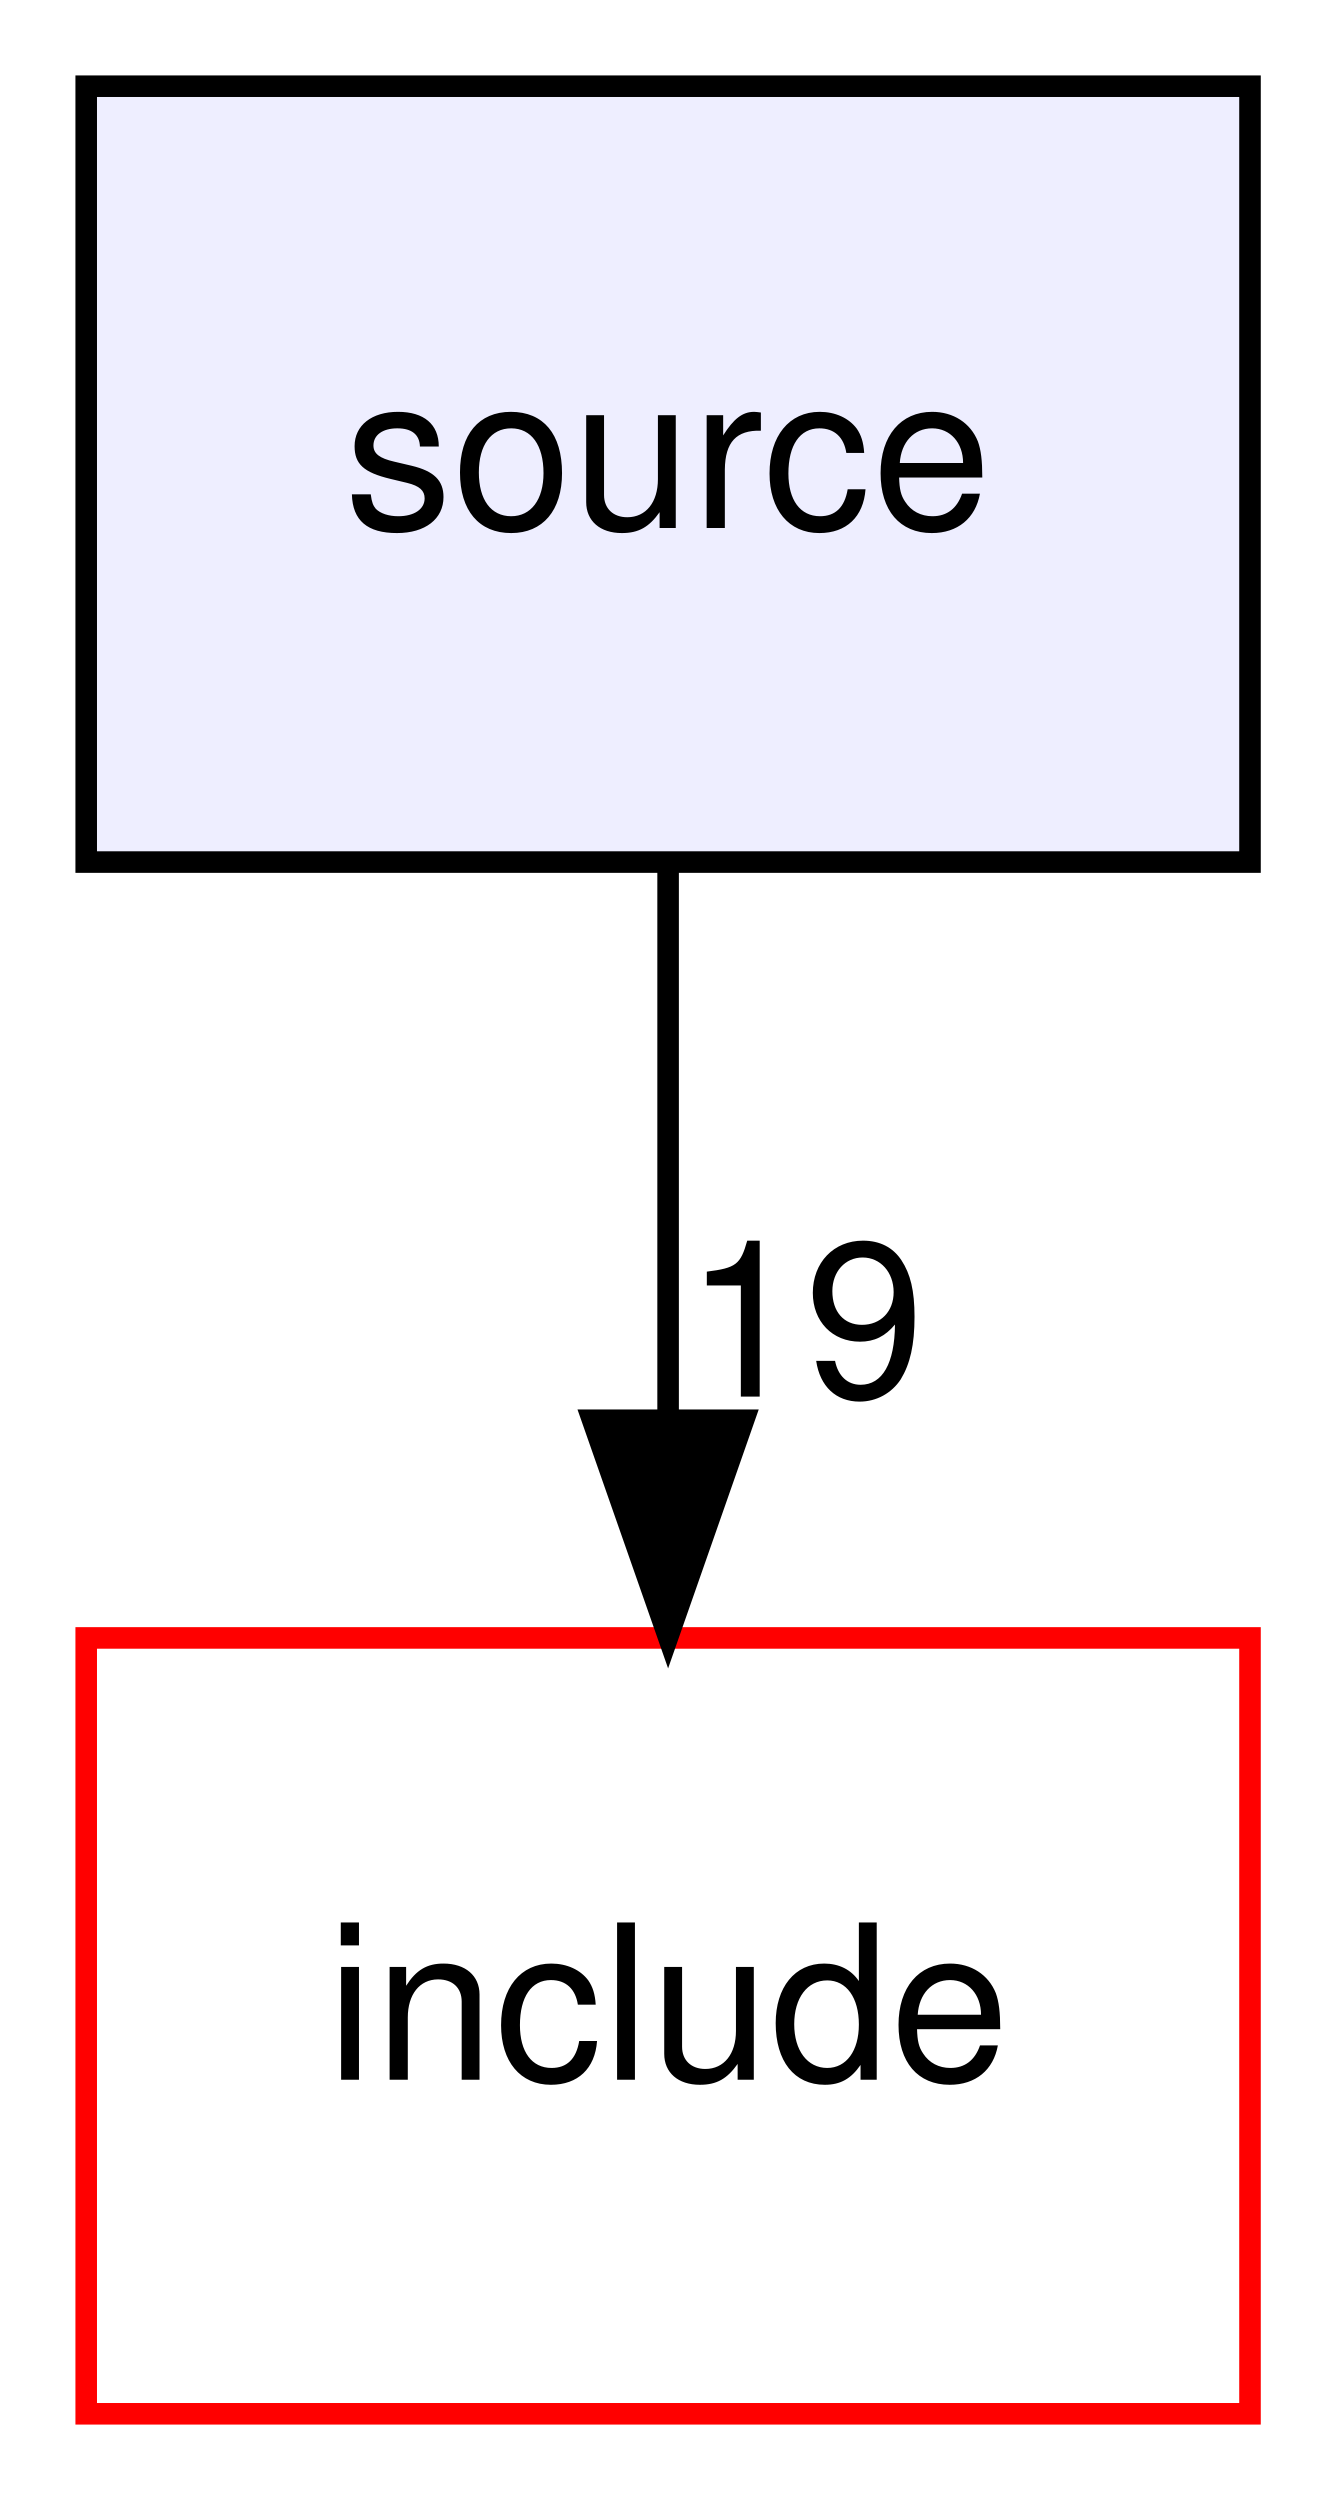
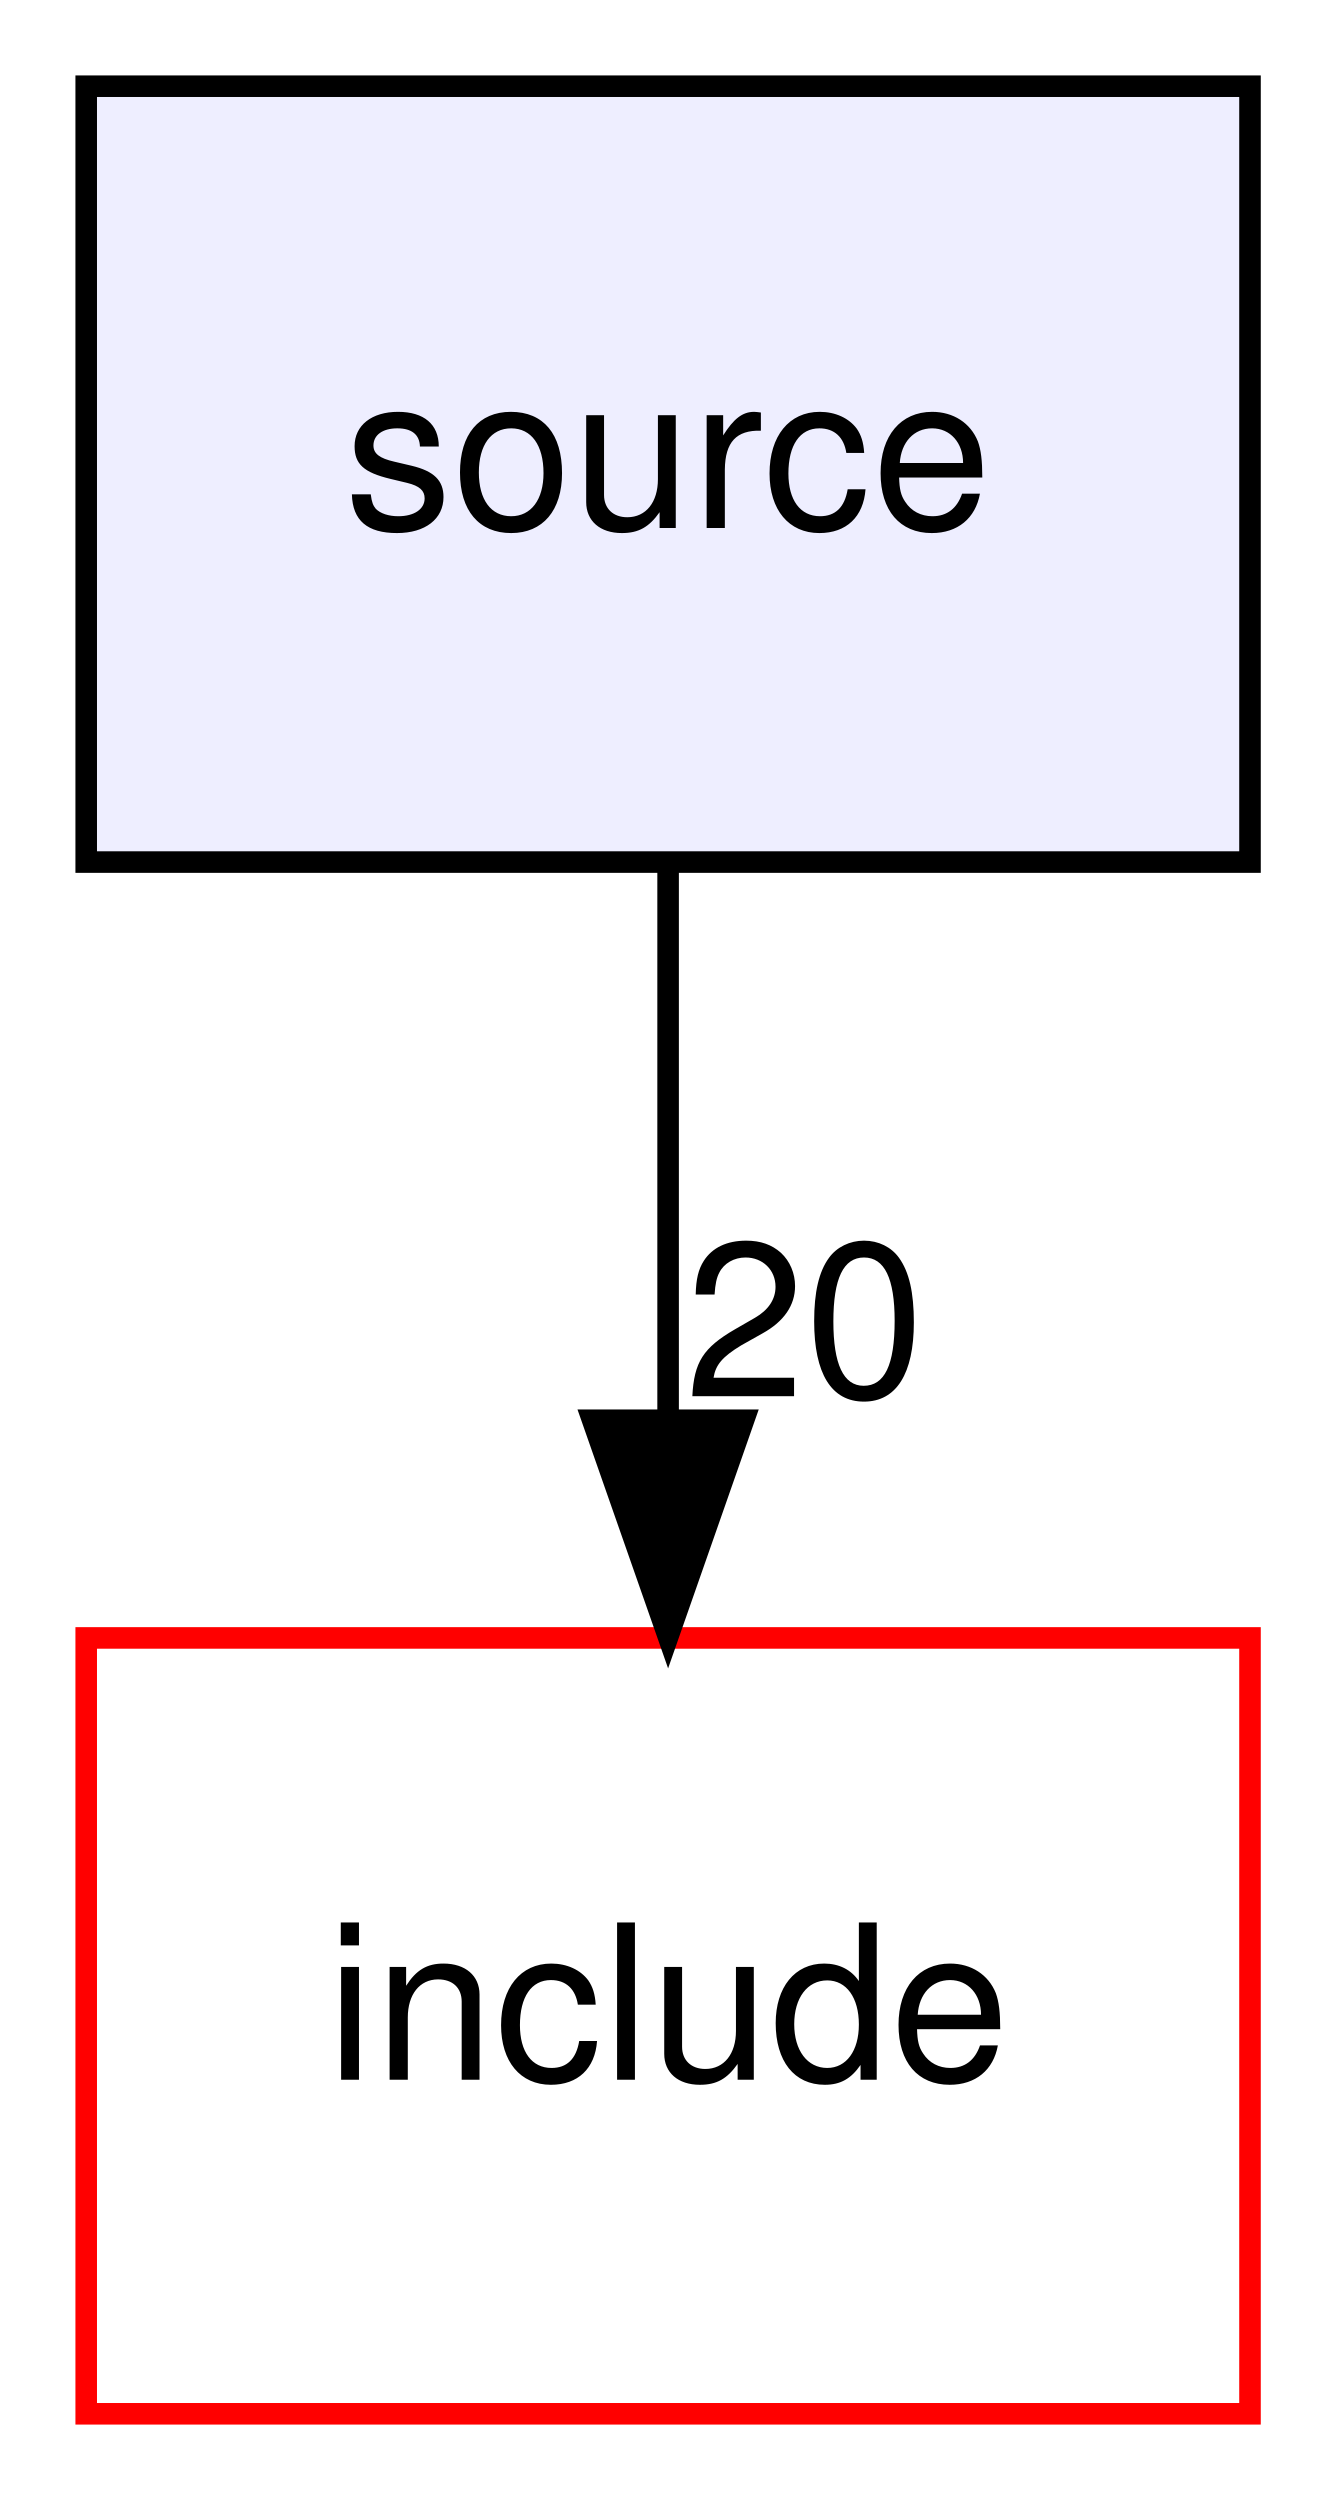
<svg xmlns="http://www.w3.org/2000/svg" xmlns:xlink="http://www.w3.org/1999/xlink" width="62pt" height="116pt" viewBox="0.00 0.00 62.00 116.00">
  <g id="graph0" class="graph" transform="scale(1 1) rotate(0) translate(4 112)">
    <g id="node1" class="node">
      <g id="a_node1">
        <a xlink:href="dir_b2f33c71d4aa5e7af42a1ca61ff5af1b.html" target="_top" xlink:title="source">
          <polygon fill="#eeeeff" stroke="black" points="54,-108 0,-108 0,-72 54,-72 54,-108" />
          <text text-anchor="middle" x="27" y="-87.5" font-family="Helvetica,sans-Serif" font-size="10.00">source</text>
        </a>
      </g>
    </g>
    <g id="node2" class="node">
      <g id="a_node2">
        <a xlink:href="dir_d44c64559bbebec7f509842c48db8b23.html" target="_top" xlink:title="include">
          <polygon fill="none" stroke="red" points="54,-36 0,-36 0,0 54,0 54,-36" />
          <text text-anchor="middle" x="27" y="-15.5" font-family="Helvetica,sans-Serif" font-size="10.00">include</text>
        </a>
      </g>
    </g>
    <g id="edge1" class="edge">
      <path fill="none" stroke="black" d="M27,-71.7C27,-63.98 27,-54.71 27,-46.11" />
      <polygon fill="black" stroke="black" points="30.5,-46.1 27,-36.1 23.5,-46.1 30.5,-46.1" />
      <g id="a_edge1-headlabel">
-         <a xlink:href="dir_000005_000002.html" target="_top" xlink:title="19">
-           <text text-anchor="middle" x="33.34" y="-47.2" font-family="Helvetica,sans-Serif" font-size="10.00">19</text>
+         <a xlink:href="dir_000005_000002.html" target="_top" xlink:title="20">
+           <text text-anchor="middle" x="33.34" y="-47.2" font-family="Helvetica,sans-Serif" font-size="10.00">20</text>
        </a>
      </g>
    </g>
  </g>
</svg>
